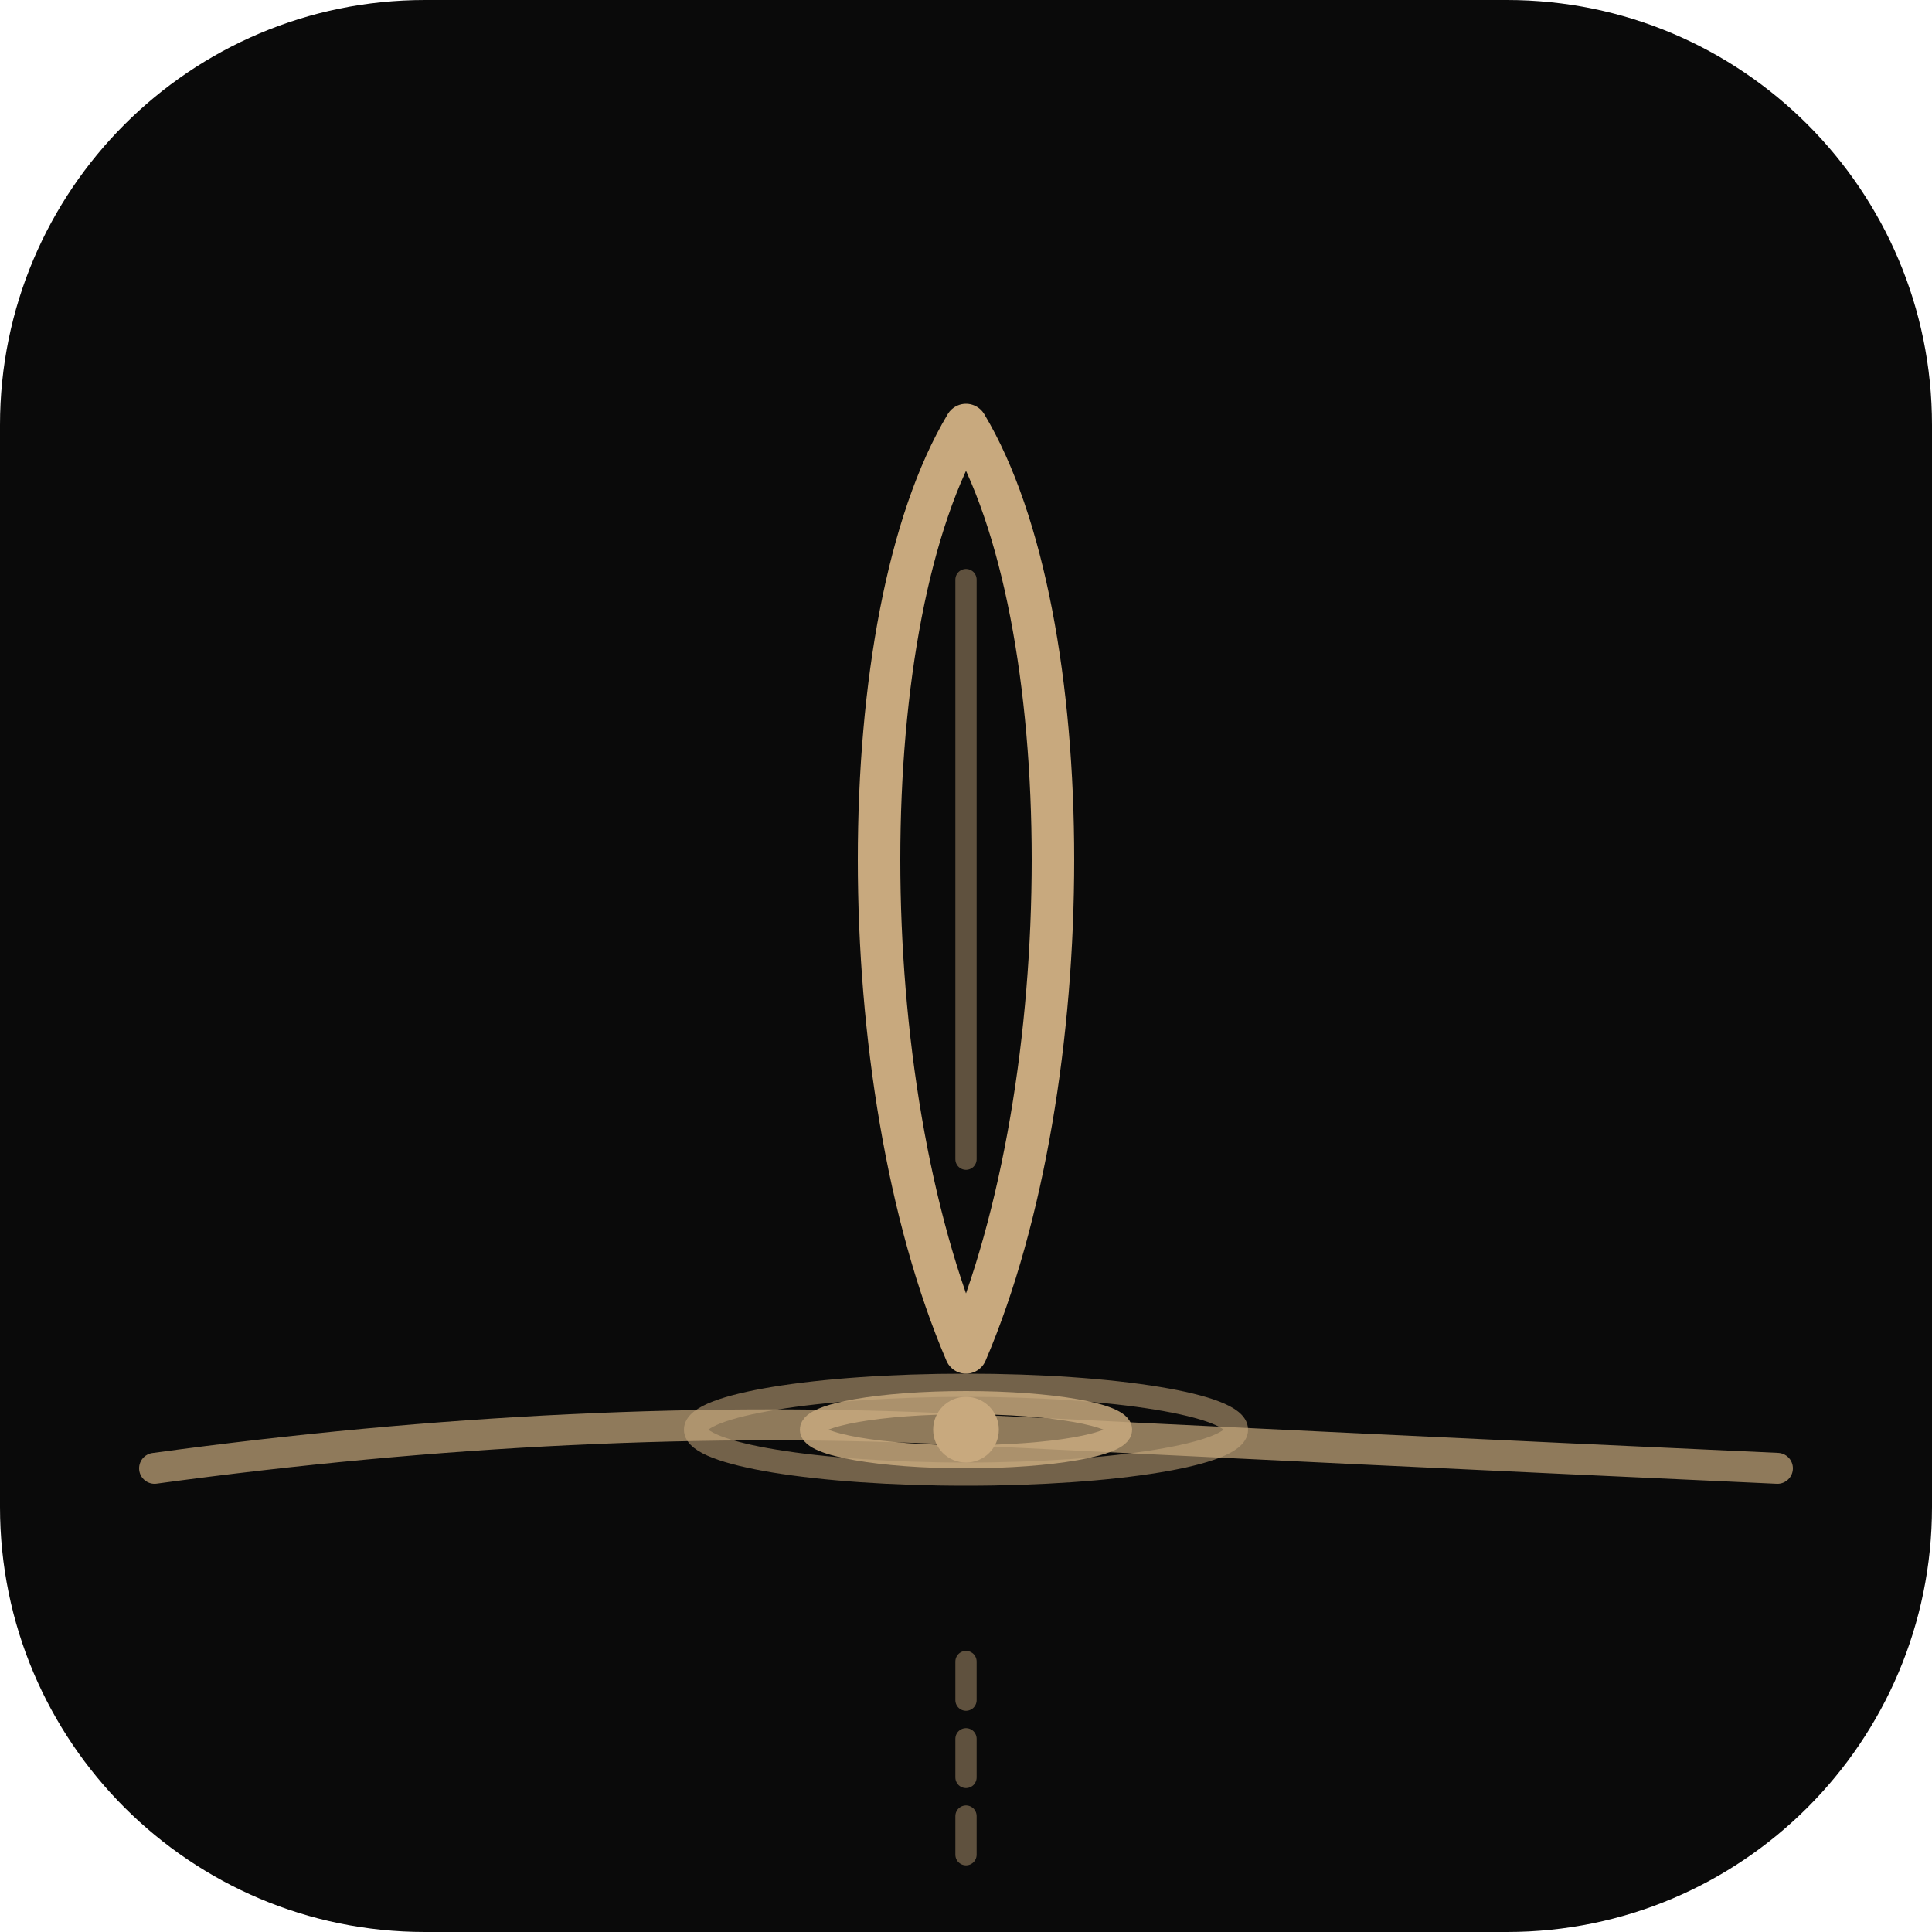
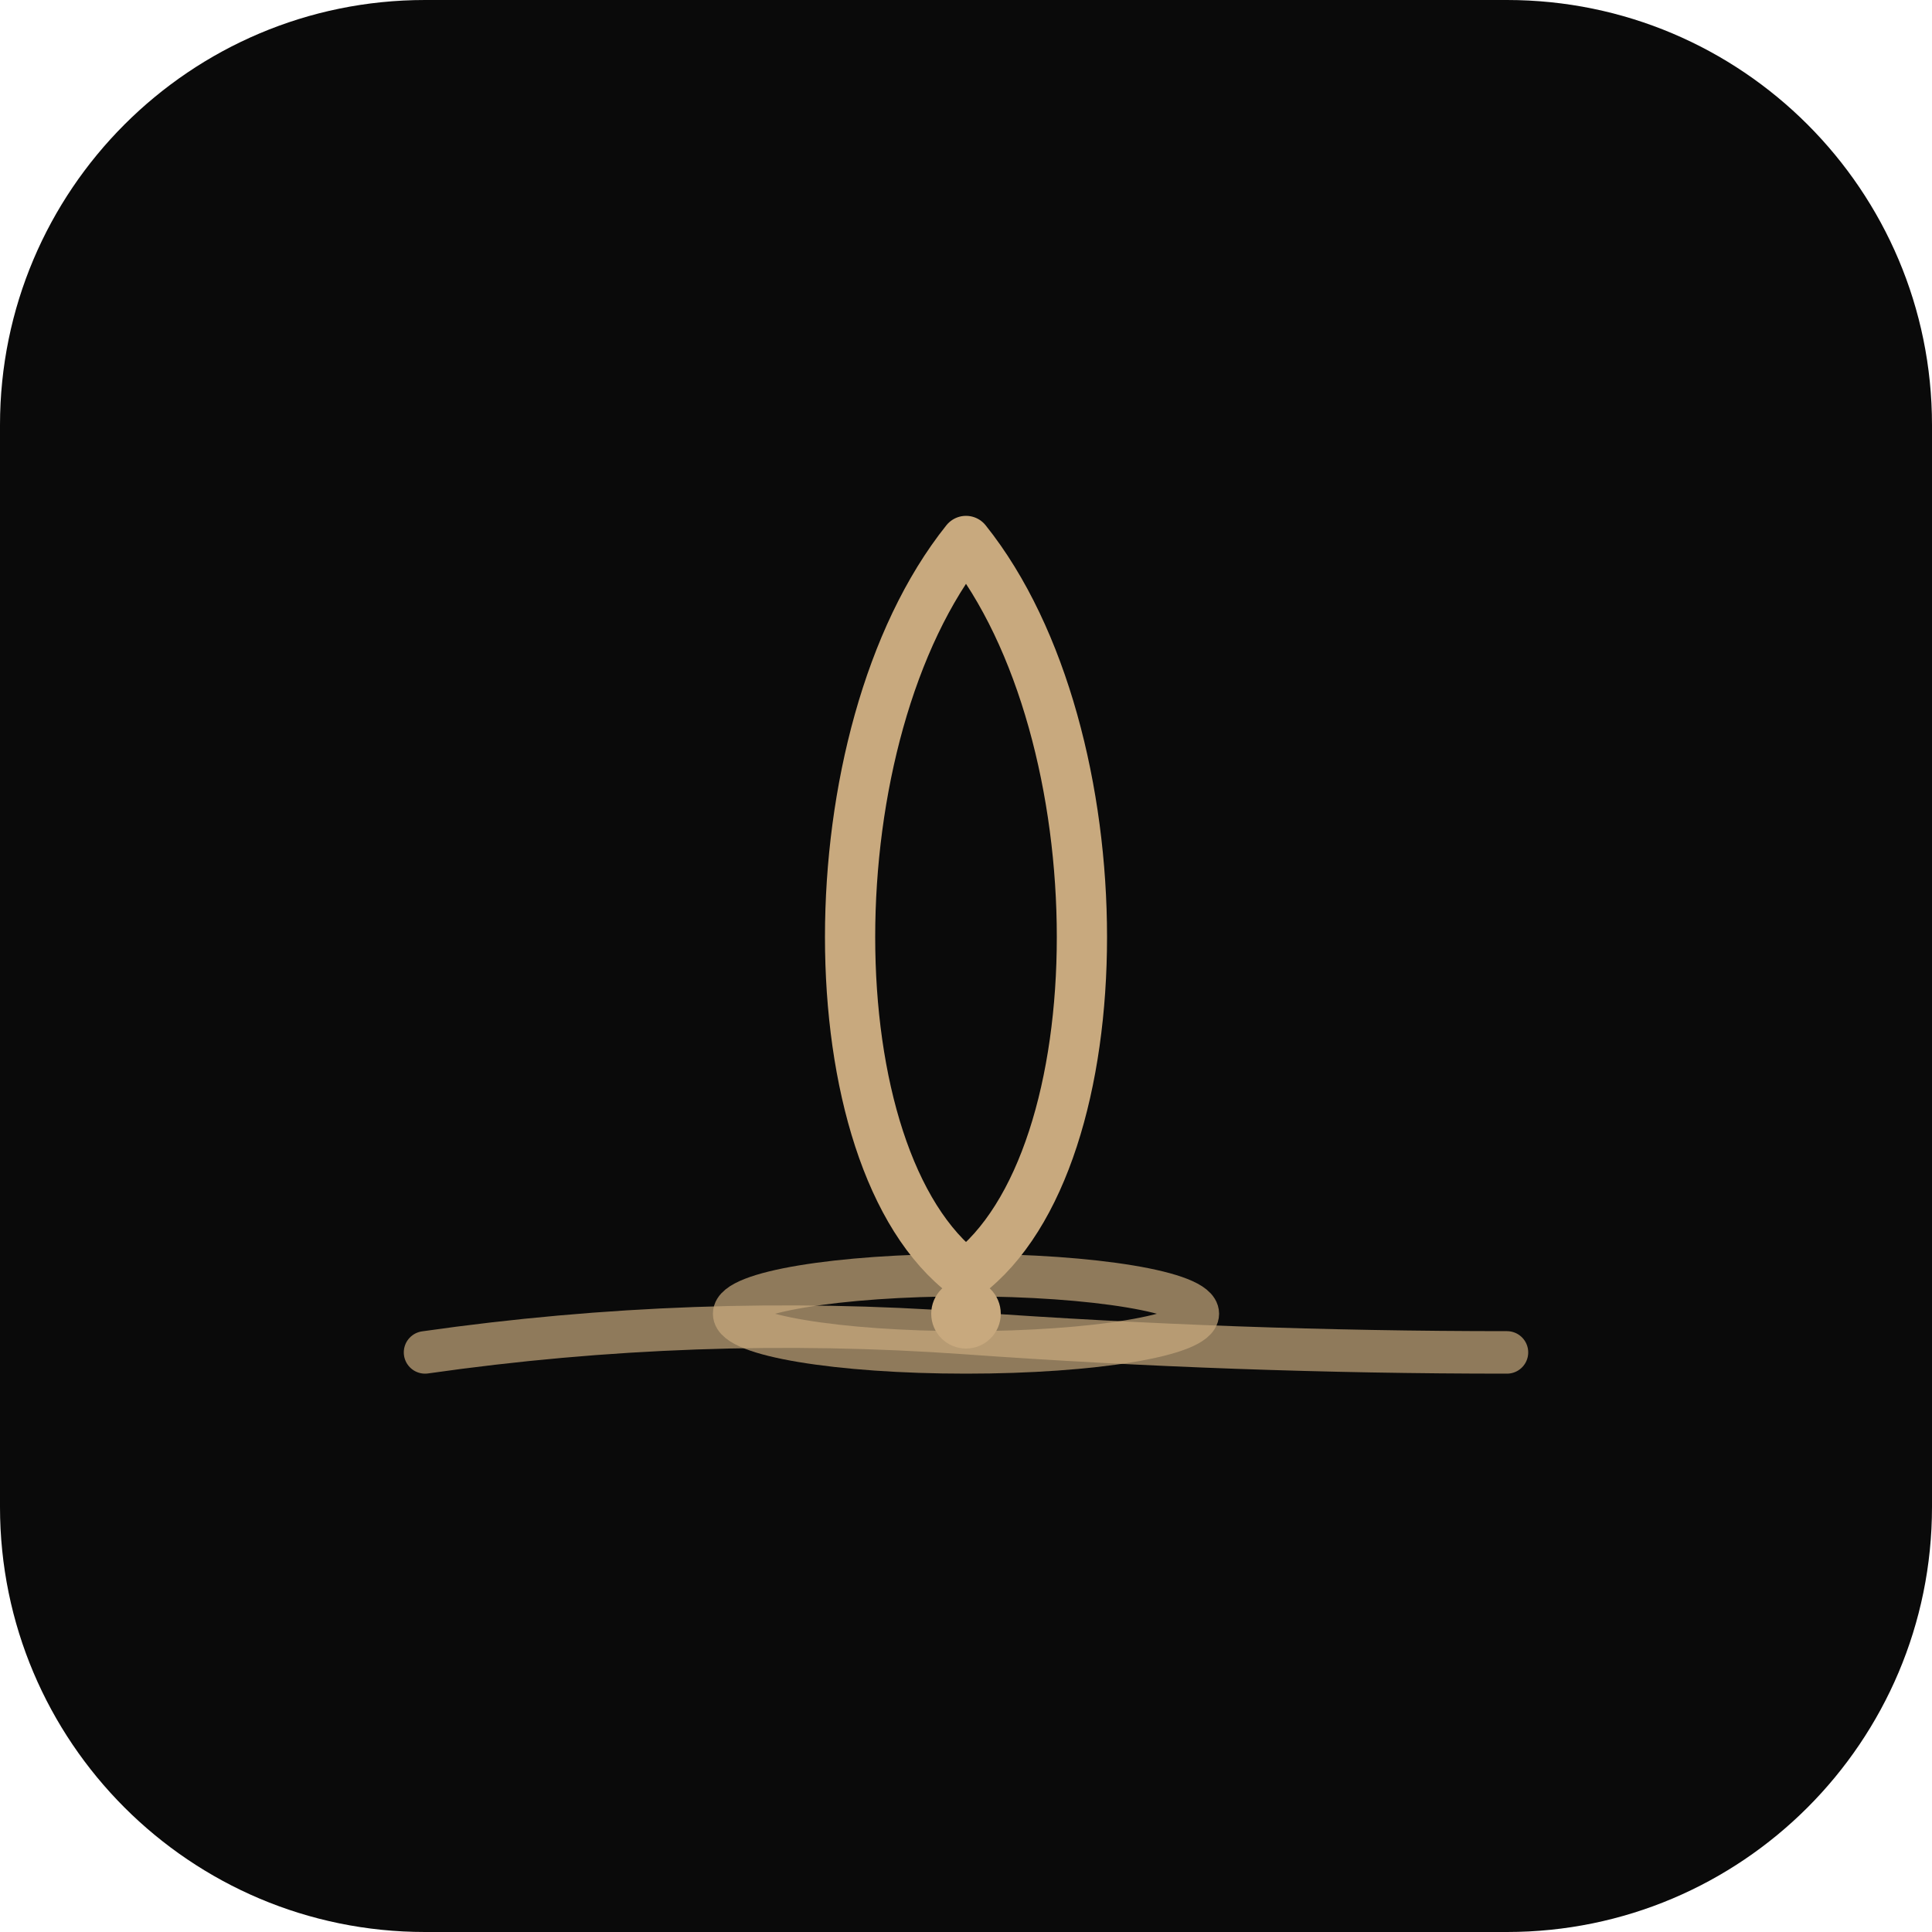
<svg xmlns="http://www.w3.org/2000/svg" viewBox="0 0 100 100" fill="none">
  <rect width="100" height="100" rx="22" fill="#0A0A0A" />
  <g stroke="#C8A97E" fill="none" stroke-linecap="round" stroke-linejoin="round">
-     <path d="M 8 76 Q 30 73, 50 74 T 92 76" stroke-width="1.6" opacity="0.7" />
-     <path d="M 50 86 L 50 96" stroke-width="1.1" stroke-dasharray="2 2" opacity="0.45" />
-     <ellipse cx="50" cy="74" rx="14" ry="2.3" stroke-width="1.2" opacity="0.55" />
-     <ellipse cx="50" cy="74" rx="8" ry="1.4" stroke-width="1.2" opacity="0.85" />
-     <path d="M 50 22 C 56 32, 56 56, 50 70 C 44 56, 44 32, 50 22 Z" stroke-width="2.2" />
-     <path d="M 50 30 L 50 60" opacity="0.45" stroke-width="1.1" />
-     <circle cx="50" cy="74" r="1.7" fill="#C8A97E" stroke="none" />
+     <path d="M 22 70 Q 36 68, 50 69 T 78 70" stroke-width="2.2" opacity="0.7" />
+     <ellipse cx="50" cy="68" rx="12" ry="2" stroke-width="2.2" opacity="0.7" />
+     <path d="M 50 28 C 58 38, 58 60, 50 66 C 42 60, 42 38, 50 28 Z" stroke-width="2.6" />
+     <circle cx="50" cy="68" r="1.8" fill="#C8A97E" stroke="none" />
  </g>
</svg>
